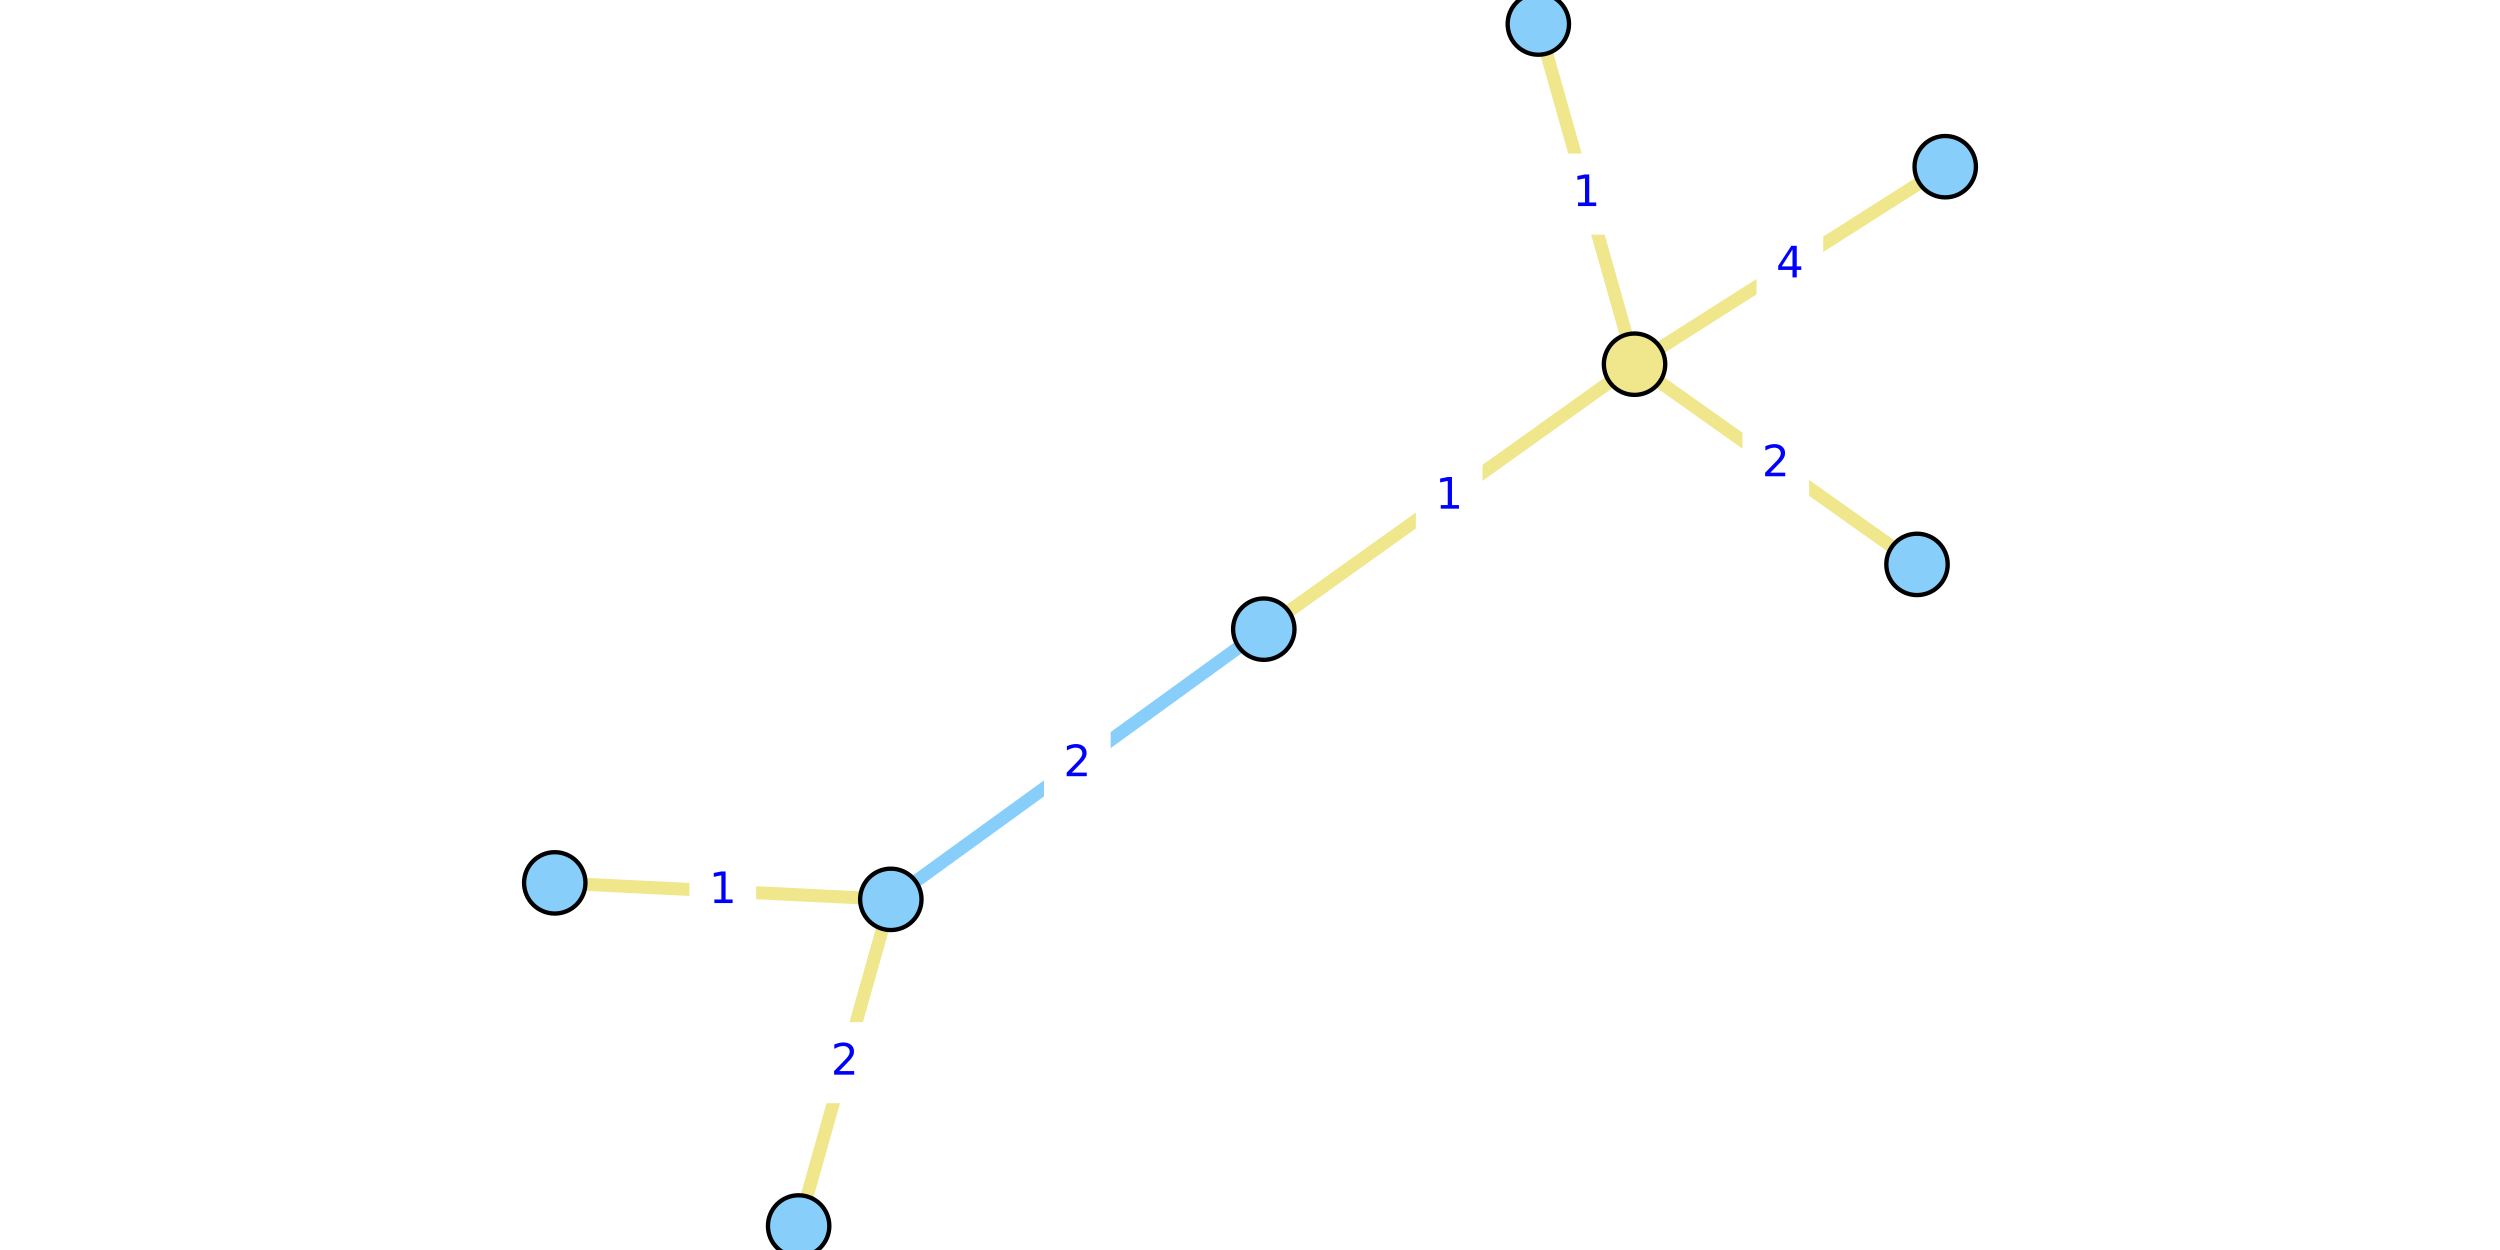
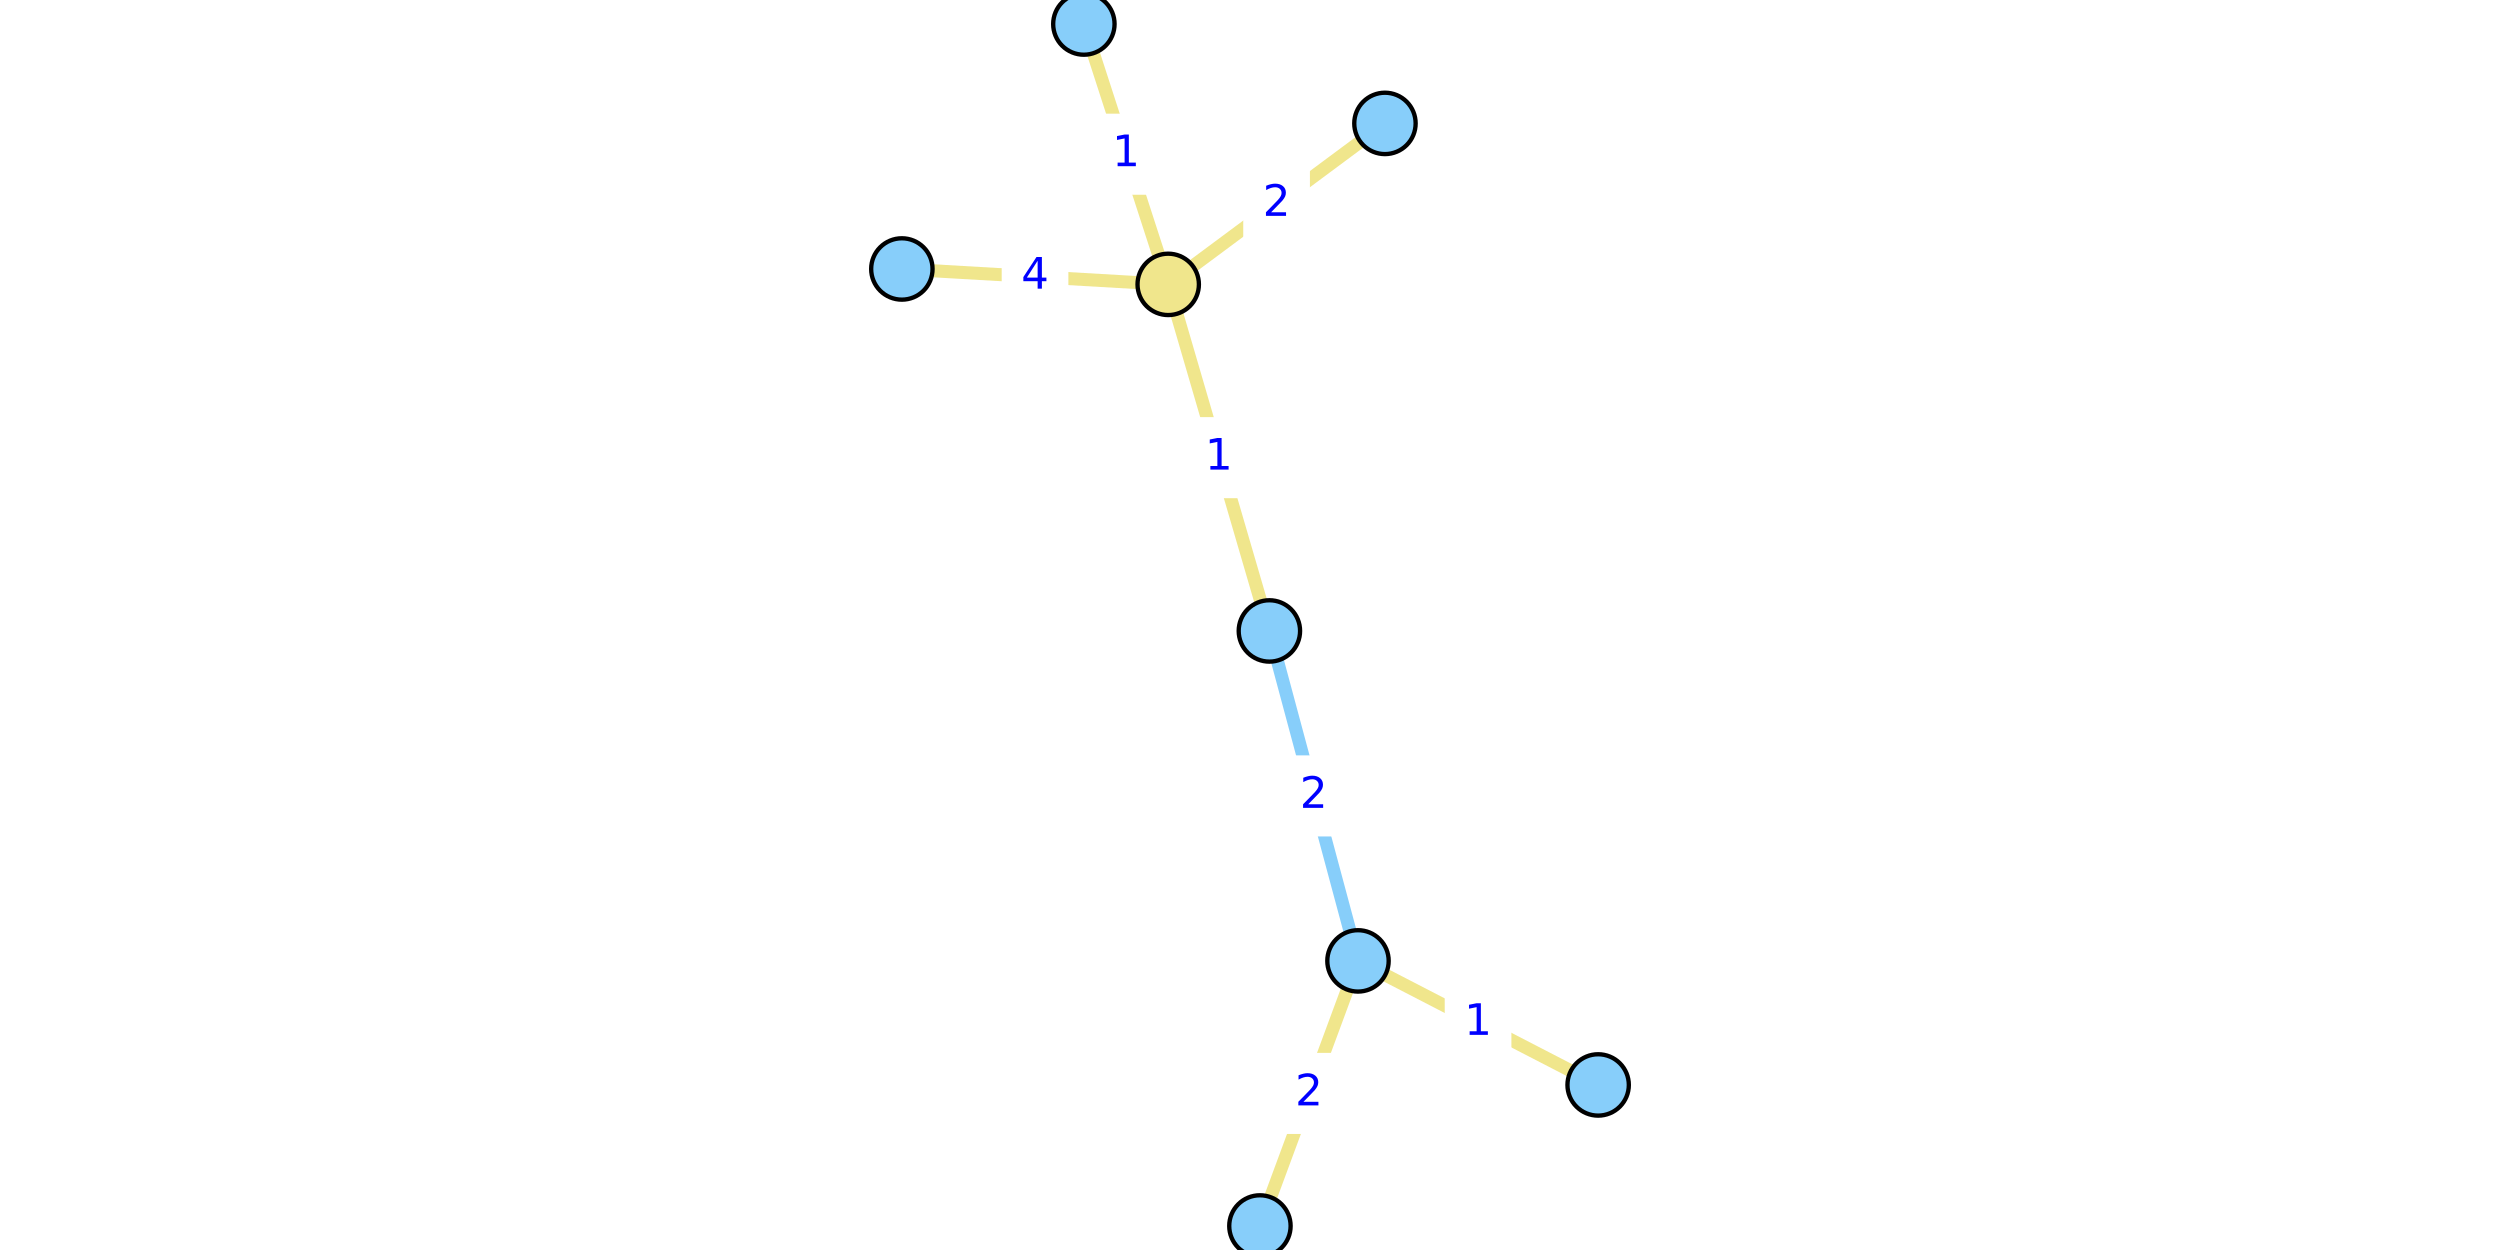
<svg xmlns="http://www.w3.org/2000/svg" xmlns:xlink="http://www.w3.org/1999/xlink" width="576pt" height="288pt" viewBox="0 0 576 288" version="1.1">
  <defs>
    <style type="text/css">*{stroke-linejoin: round; stroke-linecap: butt}</style>
  </defs>
  <g id="figure_1">
    <g id="patch_1">
      <path d="M 0 288  L 576 288  L 576 0  L 0 0  z " style="fill: #ffffff" />
    </g>
    <g id="axes_1">
      <g id="patch_2">
-         <path d="M 121.41 288  L 454.59 288  L 454.59 0  L 121.41 0  z " style="fill: #ffffff" />
+         <path d="M 204.579 288  L 371.421 288  L 371.421 0  L 204.579 0  z " style="fill: #ffffff" />
      </g>
      <g id="matplotlib.axis_1" />
      <g id="matplotlib.axis_2" />
      <g id="line2d_1">
-         <path d="M 205.246 207.212  L 291.178 144.957  " clip-path="url(#pf239b811f9)" style="fill: none; stroke: #87cefa; stroke-width: 3; stroke-linecap: square" />
+         <path d="M 312.881 221.388  L 292.466 145.369  " clip-path="url(#pd45ffc6e59)" style="fill: none; stroke: #87cefa; stroke-width: 3; stroke-linecap: square" />
      </g>
      <g id="line2d_2">
-         <path d="M 441.679 130.038  L 376.6 83.913  " clip-path="url(#pf239b811f9)" style="fill: none; stroke: #f0e68c; stroke-width: 3; stroke-linecap: square" />
+         <path d="M 319.092 28.432  L 269.156 65.52  " clip-path="url(#pd45ffc6e59)" style="fill: none; stroke: #f0e68c; stroke-width: 3; stroke-linecap: square" />
      </g>
      <g id="line2d_3">
-         <path d="M 448.183 38.405  L 376.6 83.913  " clip-path="url(#pf239b811f9)" style="fill: none; stroke: #f0e68c; stroke-width: 3; stroke-linecap: square" />
+         <path d="M 207.788 61.971  L 269.156 65.52  " clip-path="url(#pd45ffc6e59)" style="fill: none; stroke: #f0e68c; stroke-width: 3; stroke-linecap: square" />
      </g>
      <g id="line2d_4">
-         <path d="M 376.6 83.913  L 354.431 5.538  " clip-path="url(#pf239b811f9)" style="fill: none; stroke: #f0e68c; stroke-width: 3; stroke-linecap: square" />
+         <path d="M 269.156 65.52  L 249.723 5.538  " clip-path="url(#pd45ffc6e59)" style="fill: none; stroke: #f0e68c; stroke-width: 3; stroke-linecap: square" />
      </g>
      <g id="line2d_5">
-         <path d="M 376.6 83.913  L 291.178 144.957  " clip-path="url(#pf239b811f9)" style="fill: none; stroke: #f0e68c; stroke-width: 3; stroke-linecap: square" />
+         <path d="M 269.156 65.52  L 292.466 145.369  " clip-path="url(#pd45ffc6e59)" style="fill: none; stroke: #f0e68c; stroke-width: 3; stroke-linecap: square" />
      </g>
      <g id="line2d_6">
-         <path d="M 127.817 203.412  L 205.246 207.212  " clip-path="url(#pf239b811f9)" style="fill: none; stroke: #f0e68c; stroke-width: 3; stroke-linecap: square" />
+         <path d="M 368.212 249.97  L 312.881 221.388  " clip-path="url(#pd45ffc6e59)" style="fill: none; stroke: #f0e68c; stroke-width: 3; stroke-linecap: square" />
      </g>
      <g id="line2d_7">
-         <path d="M 205.246 207.212  L 184.006 282.462  " clip-path="url(#pf239b811f9)" style="fill: none; stroke: #f0e68c; stroke-width: 3; stroke-linecap: square" />
+         <path d="M 312.881 221.388  L 290.287 282.462  " clip-path="url(#pd45ffc6e59)" style="fill: none; stroke: #f0e68c; stroke-width: 3; stroke-linecap: square" />
      </g>
      <g id="text_1">
        <g id="patch_3">
-           <path d="M 241.031 184.923  L 255.393 184.923  L 255.393 167.245  L 241.031 167.245  z " style="fill: #ffffff; stroke: #ffffff; stroke-linejoin: miter" />
+           <path d="M 295.492 192.218  L 309.855 192.218  L 309.855 174.539  L 295.492 174.539  z " style="fill: #ffffff; stroke: #ffffff; stroke-linejoin: miter" />
        </g>
-         <g style="fill: #0000ff" transform="translate(245.0306 178.8438) scale(0.1 -0.1)">
+         <g style="fill: #0000ff" transform="translate(299.4923 186.1378) scale(0.1 -0.1)">
          <defs>
            <path id="DejaVuSans-32" d="M 1228 531  L 3431 531  L 3431 0  L 469 0  L 469 531  Q 828 903 1448 1529  Q 2069 2156 2228 2338  Q 2531 2678 2651 2914  Q 2772 3150 2772 3378  Q 2772 3750 2511 3984  Q 2250 4219 1831 4219  Q 1534 4219 1204 4116  Q 875 4013 500 3803  L 500 4441  Q 881 4594 1212 4672  Q 1544 4750 1819 4750  Q 2544 4750 2975 4387  Q 3406 4025 3406 3419  Q 3406 3131 3298 2873  Q 3191 2616 2906 2266  Q 2828 2175 2409 1742  Q 1991 1309 1228 531  z " transform="scale(0.015625)" />
          </defs>
          <use xlink:href="#DejaVuSans-32" />
        </g>
      </g>
      <g id="text_2">
        <g id="patch_4">
-           <path d="M 401.958 115.815  L 416.321 115.815  L 416.321 98.137  L 401.958 98.137  z " style="fill: #ffffff; stroke: #ffffff; stroke-linejoin: miter" />
+           <path d="M 286.943 55.815  L 301.305 55.815  L 301.305 38.137  L 286.943 38.137  z " style="fill: #ffffff; stroke: #ffffff; stroke-linejoin: miter" />
        </g>
-         <g style="fill: #0000ff" transform="translate(405.9581 109.7351) scale(0.1 -0.1)">
+         <g style="fill: #0000ff" transform="translate(290.9427 49.73524) scale(0.1 -0.1)">
          <use xlink:href="#DejaVuSans-32" />
        </g>
      </g>
      <g id="text_3">
        <g id="patch_5">
-           <path d="M 405.21 69.998  L 419.572 69.998  L 419.572 52.32  L 405.21 52.32  z " style="fill: #ffffff; stroke: #ffffff; stroke-linejoin: miter" />
+           <path d="M 231.291 72.584  L 245.653 72.584  L 245.653 54.906  L 231.291 54.906  z " style="fill: #ffffff; stroke: #ffffff; stroke-linejoin: miter" />
        </g>
-         <g style="fill: #0000ff" transform="translate(409.2099 63.91842) scale(0.1 -0.1)">
+         <g style="fill: #0000ff" transform="translate(235.2907 66.50456) scale(0.1 -0.1)">
          <defs>
            <path id="DejaVuSans-34" d="M 2419 4116  L 825 1625  L 2419 1625  L 2419 4116  z M 2253 4666  L 3047 4666  L 3047 1625  L 3713 1625  L 3713 1100  L 3047 1100  L 3047 0  L 2419 0  L 2419 1100  L 313 1100  L 313 1709  L 2253 4666  z " transform="scale(0.015625)" />
          </defs>
          <use xlink:href="#DejaVuSans-34" />
        </g>
      </g>
      <g id="text_4">
        <g id="patch_6">
-           <path d="M 358.334 53.565  L 372.697 53.565  L 372.697 35.887  L 358.334 35.887  z " style="fill: #ffffff; stroke: #ffffff; stroke-linejoin: miter" />
+           <path d="M 252.258 44.368  L 266.621 44.368  L 266.621 26.69  L 252.258 26.69  z " style="fill: #ffffff; stroke: #ffffff; stroke-linejoin: miter" />
        </g>
-         <g style="fill: #0000ff" transform="translate(362.334 47.48512) scale(0.1 -0.1)">
+         <g style="fill: #0000ff" transform="translate(256.2581 38.2884) scale(0.1 -0.1)">
          <defs>
            <path id="DejaVuSans-31" d="M 794 531  L 1825 531  L 1825 4091  L 703 3866  L 703 4441  L 1819 4666  L 2450 4666  L 2450 531  L 3481 531  L 3481 0  L 794 0  L 794 531  z " transform="scale(0.015625)" />
          </defs>
          <use xlink:href="#DejaVuSans-31" />
        </g>
      </g>
      <g id="text_5">
        <g id="patch_7">
-           <path d="M 326.708 123.274  L 341.07 123.274  L 341.07 105.596  L 326.708 105.596  z " style="fill: #ffffff; stroke: #ffffff; stroke-linejoin: miter" />
+           <path d="M 273.63 114.283  L 287.993 114.283  L 287.993 96.605  L 273.63 96.605  z " style="fill: #ffffff; stroke: #ffffff; stroke-linejoin: miter" />
        </g>
-         <g style="fill: #0000ff" transform="translate(330.7076 117.1944) scale(0.1 -0.1)">
+         <g style="fill: #0000ff" transform="translate(277.6301 108.2035) scale(0.1 -0.1)">
          <use xlink:href="#DejaVuSans-31" />
        </g>
      </g>
      <g id="text_6">
        <g id="patch_8">
-           <path d="M 159.35 214.151  L 173.713 214.151  L 173.713 196.473  L 159.35 196.473  z " style="fill: #ffffff; stroke: #ffffff; stroke-linejoin: miter" />
+           <path d="M 333.365 244.518  L 347.728 244.518  L 347.728 226.84  L 333.365 226.84  z " style="fill: #ffffff; stroke: #ffffff; stroke-linejoin: miter" />
        </g>
-         <g style="fill: #0000ff" transform="translate(163.3503 208.0713) scale(0.1 -0.1)">
+         <g style="fill: #0000ff" transform="translate(337.3652 238.4384) scale(0.1 -0.1)">
          <use xlink:href="#DejaVuSans-31" />
        </g>
      </g>
      <g id="text_7">
        <g id="patch_9">
-           <path d="M 187.445 253.676  L 201.807 253.676  L 201.807 235.998  L 187.445 235.998  z " style="fill: #ffffff; stroke: #ffffff; stroke-linejoin: miter" />
+           <path d="M 294.403 260.764  L 308.765 260.764  L 308.765 243.086  L 294.403 243.086  z " style="fill: #ffffff; stroke: #ffffff; stroke-linejoin: miter" />
        </g>
-         <g style="fill: #0000ff" transform="translate(191.4446 247.596) scale(0.1 -0.1)">
+         <g style="fill: #0000ff" transform="translate(298.4026 254.6842) scale(0.1 -0.1)">
          <use xlink:href="#DejaVuSans-32" />
        </g>
      </g>
      <g id="PathCollection_1">
        <defs>
-           <path id="C0_0_be582dfaa1" d="M 0 7.071  C 1.875 7.071 3.674 6.326 5 5  C 6.326 3.674 7.071 1.875 7.071 -0  C 7.071 -1.875 6.326 -3.674 5 -5  C 3.674 -6.326 1.875 -7.071 0 -7.071  C -1.875 -7.071 -3.674 -6.326 -5 -5  C -6.326 -3.674 -7.071 -1.875 -7.071 0  C -7.071 1.875 -6.326 3.674 -5 5  C -3.674 6.326 -1.875 7.071 0 7.071  z " />
+           <path id="C0_0_3db99c0b0b" d="M 0 7.071  C 1.875 7.071 3.674 6.326 5 5  C 6.326 3.674 7.071 1.875 7.071 -0  C 7.071 -1.875 6.326 -3.674 5 -5  C 3.674 -6.326 1.875 -7.071 0 -7.071  C -1.875 -7.071 -3.674 -6.326 -5 -5  C -6.326 -3.674 -7.071 -1.875 -7.071 0  C -7.071 1.875 -6.326 3.674 -5 5  C -3.674 6.326 -1.875 7.071 0 7.071  z " />
        </defs>
-         <use xlink:href="#C0_0_be582dfaa1" x="441.679" y="130.038" style="fill: #87cefa; stroke: #000000" />
-         <use xlink:href="#C0_0_be582dfaa1" x="448.183" y="38.405" style="fill: #87cefa; stroke: #000000" />
-         <use xlink:href="#C0_0_be582dfaa1" x="127.817" y="203.412" style="fill: #87cefa; stroke: #000000" />
-         <use xlink:href="#C0_0_be582dfaa1" x="205.246" y="207.212" style="fill: #87cefa; stroke: #000000" />
-         <use xlink:href="#C0_0_be582dfaa1" x="354.431" y="5.538" style="fill: #87cefa; stroke: #000000" />
-         <use xlink:href="#C0_0_be582dfaa1" x="291.178" y="144.957" style="fill: #87cefa; stroke: #000000" />
-         <use xlink:href="#C0_0_be582dfaa1" x="184.006" y="282.462" style="fill: #87cefa; stroke: #000000" />
-         <use xlink:href="#C0_0_be582dfaa1" x="376.6" y="83.913" style="fill: #f0e68c; stroke: #000000" />
+         <use xlink:href="#C0_0_3db99c0b0b" x="319.092" y="28.432" style="fill: #87cefa; stroke: #000000" />
+         <use xlink:href="#C0_0_3db99c0b0b" x="207.788" y="61.971" style="fill: #87cefa; stroke: #000000" />
+         <use xlink:href="#C0_0_3db99c0b0b" x="368.212" y="249.97" style="fill: #87cefa; stroke: #000000" />
+         <use xlink:href="#C0_0_3db99c0b0b" x="312.881" y="221.388" style="fill: #87cefa; stroke: #000000" />
+         <use xlink:href="#C0_0_3db99c0b0b" x="249.723" y="5.538" style="fill: #87cefa; stroke: #000000" />
+         <use xlink:href="#C0_0_3db99c0b0b" x="292.466" y="145.369" style="fill: #87cefa; stroke: #000000" />
+         <use xlink:href="#C0_0_3db99c0b0b" x="290.287" y="282.462" style="fill: #87cefa; stroke: #000000" />
+         <use xlink:href="#C0_0_3db99c0b0b" x="269.156" y="65.52" style="fill: #f0e68c; stroke: #000000" />
      </g>
    </g>
  </g>
  <defs>
-     <clipPath id="pf239b811f9">
-       <rect x="121.41" y="0" width="333.18" height="288" />
+     <clipPath id="pd45ffc6e59">
+       <rect x="204.579" y="0" width="166.842" height="288" />
    </clipPath>
  </defs>
</svg>
